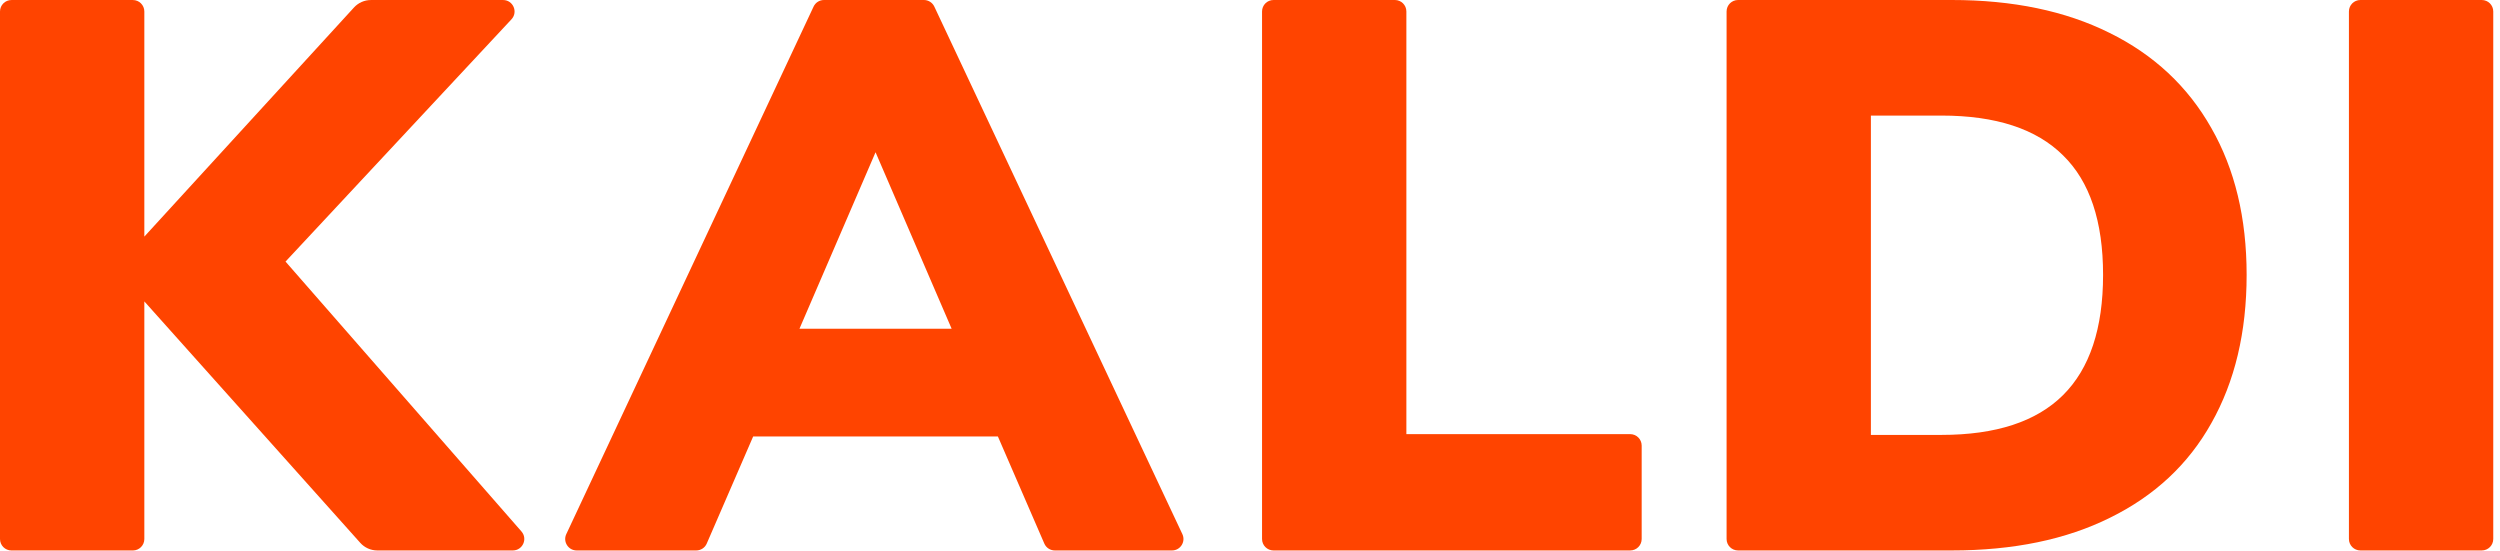
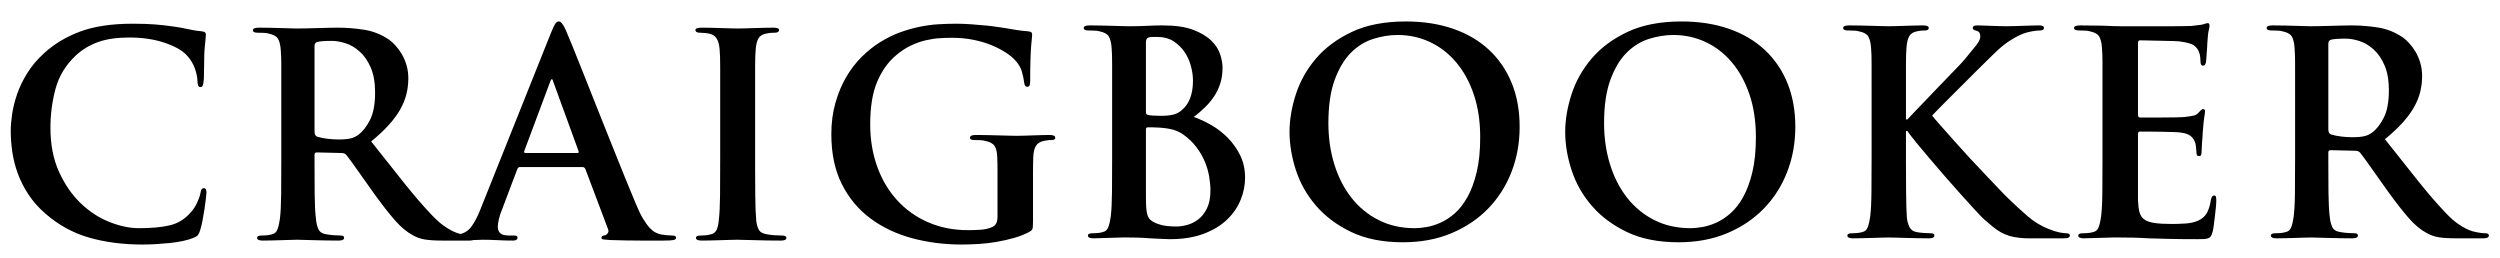
- <svg xmlns="http://www.w3.org/2000/svg" xmlns:xlink="http://www.w3.org/1999/xlink" viewBox="0 0 109 24">
-   <g transform="translate(-1470)">
-     <g style="mix-blend-mode:normal" transform="translate(1470)" fill="#f40">
-       <use xlink:href="#b" style="mix-blend-mode:normal" />
-       <use xlink:href="#c" style="mix-blend-mode:normal" />
-       <use xlink:href="#d" style="mix-blend-mode:normal" />
-       <use xlink:href="#e" style="mix-blend-mode:normal" />
-       <use xlink:href="#f" style="mix-blend-mode:normal" />
+ <svg xmlns="http://www.w3.org/2000/svg" width="233px" height="24px" viewBox="0 0 233 24" version="1.1">
+   <g id="Craig-Booker-Text-Logo" stroke="none" stroke-width="1" fill="none" fill-rule="evenodd">
+     <g id="Group-Copy-3" transform="translate(1, 2)" fill="#000000" fill-rule="nonzero">
+       <path d="M12.259,20.79 C12.679,20.79 13.112,20.777 13.558,20.751 C14.004,20.724 14.438,20.689 14.857,20.646 C15.277,20.602 15.671,20.541 16.039,20.462 C16.406,20.383 16.721,20.291 16.984,20.186 C17.211,20.099 17.364,20.007 17.443,19.911 C17.522,19.814 17.596,19.652 17.666,19.425 C17.736,19.198 17.806,18.904 17.876,18.546 C17.946,18.187 18.008,17.828 18.06,17.469 C18.113,17.111 18.156,16.787 18.191,16.498 C18.226,16.209 18.244,16.021 18.244,15.934 C18.244,15.829 18.226,15.737 18.191,15.658 C18.156,15.579 18.095,15.54 18.008,15.54 C17.902,15.54 17.828,15.575 17.784,15.645 C17.741,15.715 17.701,15.855 17.666,16.065 C17.614,16.31 17.509,16.599 17.351,16.931 C17.194,17.264 17.001,17.552 16.774,17.797 C16.249,18.41 15.61,18.808 14.857,18.992 C14.105,19.176 13.143,19.267 11.97,19.267 C11.095,19.267 10.172,19.075 9.201,18.69 C8.229,18.305 7.337,17.723 6.523,16.944 C5.709,16.166 5.036,15.19 4.502,14.018 C3.968,12.845 3.701,11.48 3.701,9.922 C3.701,8.645 3.863,7.416 4.187,6.234 C4.511,5.053 5.154,4.016 6.116,3.124 C6.694,2.599 7.372,2.196 8.151,1.916 C8.929,1.636 9.896,1.496 11.051,1.496 C12.259,1.496 13.339,1.654 14.293,1.969 C15.247,2.284 15.943,2.669 16.38,3.124 C16.712,3.474 16.962,3.863 17.128,4.292 C17.294,4.721 17.386,5.136 17.404,5.539 C17.404,5.924 17.491,6.116 17.666,6.116 C17.789,6.116 17.867,6.064 17.902,5.959 C17.938,5.854 17.964,5.705 17.981,5.513 C17.999,5.39 18.008,5.215 18.008,4.987 C18.008,4.742 18.012,4.489 18.021,4.226 C18.029,3.964 18.034,3.692 18.034,3.413 C18.034,3.132 18.043,2.888 18.06,2.678 C18.095,2.223 18.126,1.894 18.152,1.693 C18.178,1.492 18.191,1.339 18.191,1.234 C18.191,1.041 18.06,0.936 17.797,0.919 C17.395,0.884 16.984,0.818 16.564,0.722 C16.144,0.626 15.68,0.542 15.172,0.472 C14.56,0.385 13.978,0.319 13.427,0.276 C12.876,0.232 12.189,0.21 11.366,0.21 C9.406,0.21 7.77,0.455 6.457,0.945 C5.145,1.435 4.016,2.118 3.071,2.993 C2.441,3.57 1.925,4.187 1.522,4.843 C1.12,5.499 0.809,6.147 0.591,6.786 C0.372,7.424 0.219,8.041 0.131,8.636 C0.044,9.231 0,9.748 0,10.185 C0,10.815 0.048,11.467 0.144,12.141 C0.241,12.814 0.411,13.488 0.656,14.162 C0.901,14.836 1.234,15.492 1.654,16.131 C2.074,16.769 2.607,17.369 3.255,17.929 C4.463,18.979 5.814,19.718 7.311,20.147 C8.807,20.576 10.456,20.79 12.259,20.79 Z M42.778,20.422 C43.111,20.422 43.277,20.335 43.277,20.16 C43.277,20.02 43.172,19.95 42.962,19.95 C42.752,19.95 42.507,19.924 42.227,19.871 C42.122,19.854 41.982,19.823 41.807,19.779 C41.632,19.736 41.417,19.652 41.164,19.53 C40.91,19.407 40.626,19.233 40.311,19.005 C39.996,18.777 39.654,18.471 39.287,18.086 C38.499,17.264 37.646,16.279 36.727,15.133 C35.809,13.987 34.763,12.67 33.591,11.182 C34.256,10.64 34.811,10.119 35.257,9.621 C35.704,9.122 36.058,8.636 36.321,8.164 C36.583,7.691 36.771,7.219 36.885,6.746 C36.999,6.274 37.056,5.793 37.056,5.303 C37.056,4.865 36.999,4.454 36.885,4.069 C36.771,3.684 36.622,3.338 36.439,3.032 C36.255,2.726 36.058,2.459 35.848,2.231 C35.638,2.004 35.446,1.829 35.271,1.706 C34.553,1.216 33.779,0.906 32.947,0.774 C32.116,0.643 31.281,0.578 30.441,0.578 C30.231,0.578 29.964,0.582 29.64,0.591 C29.316,0.599 28.975,0.608 28.616,0.617 C28.257,0.626 27.912,0.634 27.579,0.643 C27.247,0.652 26.967,0.656 26.739,0.656 C26.599,0.656 26.398,0.652 26.136,0.643 C25.873,0.634 25.58,0.626 25.256,0.617 C24.932,0.608 24.587,0.599 24.219,0.591 C23.852,0.582 23.493,0.578 23.143,0.578 C22.758,0.578 22.566,0.656 22.566,0.814 C22.566,0.971 22.714,1.05 23.012,1.05 C23.204,1.05 23.397,1.054 23.589,1.063 C23.782,1.072 23.931,1.094 24.036,1.129 C24.473,1.216 24.762,1.374 24.902,1.601 C25.042,1.829 25.129,2.17 25.164,2.625 C25.182,2.835 25.195,3.058 25.204,3.294 C25.211,3.483 25.215,3.726 25.216,4.021 L25.217,12.81 C25.217,14.018 25.212,15.111 25.204,16.091 C25.195,17.071 25.156,17.841 25.086,18.401 C25.033,18.786 24.959,19.11 24.862,19.372 C24.766,19.635 24.587,19.793 24.324,19.845 C24.202,19.88 24.062,19.906 23.904,19.924 C23.747,19.941 23.572,19.95 23.379,19.95 C23.099,19.95 22.959,20.02 22.959,20.16 C22.959,20.335 23.134,20.422 23.484,20.422 C23.747,20.422 24.04,20.418 24.364,20.409 C24.687,20.401 24.998,20.392 25.296,20.383 C25.593,20.374 25.869,20.366 26.122,20.357 C26.376,20.348 26.564,20.344 26.687,20.344 C26.792,20.344 26.98,20.348 27.251,20.357 C27.522,20.366 27.837,20.374 28.196,20.383 C28.555,20.392 28.94,20.401 29.351,20.409 C29.762,20.418 30.161,20.422 30.546,20.422 C30.896,20.422 31.071,20.335 31.071,20.16 C31.071,20.02 30.966,19.95 30.756,19.95 C30.598,19.95 30.392,19.941 30.139,19.924 C29.885,19.906 29.662,19.88 29.469,19.845 C29.067,19.793 28.804,19.635 28.682,19.372 C28.559,19.11 28.481,18.786 28.446,18.401 C28.376,17.841 28.336,17.071 28.327,16.091 C28.32,15.251 28.316,14.321 28.315,13.301 L28.314,12.416 C28.314,12.276 28.384,12.206 28.524,12.206 L30.808,12.259 C31.018,12.259 31.176,12.32 31.281,12.443 C31.368,12.547 31.504,12.727 31.687,12.981 C31.871,13.234 32.081,13.527 32.317,13.86 C32.554,14.193 32.807,14.551 33.079,14.936 C33.35,15.321 33.617,15.697 33.879,16.065 C34.614,17.08 35.257,17.902 35.809,18.532 C36.36,19.163 36.916,19.626 37.476,19.924 C37.808,20.116 38.176,20.247 38.578,20.317 C38.981,20.387 39.549,20.422 40.284,20.422 L42.778,20.422 Z M30.546,10.999 C30.213,10.999 29.867,10.977 29.509,10.933 C29.15,10.889 28.831,10.824 28.551,10.736 C28.393,10.666 28.314,10.509 28.314,10.264 L28.314,2.284 C28.314,2.091 28.393,1.969 28.551,1.916 C28.778,1.846 29.242,1.811 29.942,1.811 C30.327,1.811 30.751,1.886 31.215,2.034 C31.679,2.183 32.116,2.441 32.527,2.809 C32.939,3.176 33.28,3.671 33.551,4.292 C33.822,4.913 33.958,5.688 33.958,6.615 C33.958,7.7 33.801,8.553 33.486,9.174 C33.171,9.796 32.812,10.255 32.409,10.553 C32.287,10.64 32.173,10.71 32.068,10.762 C31.963,10.815 31.841,10.859 31.701,10.894 C31.561,10.929 31.399,10.955 31.215,10.973 C31.031,10.99 30.808,10.999 30.546,10.999 Z M60.802,20.422 C61.292,20.422 61.616,20.405 61.774,20.37 C61.931,20.335 62.01,20.265 62.01,20.16 C62.01,20.02 61.896,19.95 61.669,19.95 C61.511,19.95 61.336,19.941 61.144,19.924 C60.951,19.906 60.759,19.88 60.566,19.845 C60.426,19.81 60.273,19.753 60.107,19.674 C59.94,19.596 59.761,19.456 59.569,19.254 C59.376,19.053 59.17,18.773 58.952,18.414 C58.733,18.056 58.501,17.579 58.256,16.984 C57.976,16.319 57.635,15.492 57.232,14.503 C56.83,13.514 56.405,12.46 55.959,11.34 C55.513,10.22 55.062,9.091 54.607,7.954 C54.152,6.816 53.732,5.758 53.347,4.777 C52.962,3.797 52.625,2.958 52.337,2.257 C52.048,1.558 51.851,1.085 51.746,0.84 C51.501,0.28 51.282,0 51.09,0 C50.95,0 50.832,0.079 50.735,0.236 C50.639,0.394 50.512,0.665 50.355,1.05 L43.766,17.535 C43.504,18.2 43.219,18.738 42.913,19.149 C42.607,19.561 42.147,19.81 41.535,19.898 C41.43,19.915 41.299,19.928 41.141,19.937 C40.984,19.946 40.844,19.95 40.721,19.95 C40.511,19.95 40.406,20.02 40.406,20.16 C40.406,20.335 40.572,20.422 40.905,20.422 C41.237,20.422 41.574,20.418 41.915,20.409 C42.257,20.401 42.572,20.392 42.86,20.383 C43.149,20.374 43.394,20.366 43.595,20.357 C43.797,20.348 43.932,20.344 44.002,20.344 C44.405,20.344 44.864,20.357 45.38,20.383 C45.897,20.409 46.365,20.422 46.785,20.422 C47.082,20.422 47.231,20.335 47.231,20.16 C47.231,20.073 47.205,20.016 47.152,19.989 C47.1,19.963 46.995,19.95 46.837,19.95 L46.444,19.95 C46.041,19.95 45.765,19.876 45.617,19.727 C45.468,19.578 45.394,19.381 45.394,19.136 C45.394,18.979 45.424,18.756 45.485,18.467 C45.547,18.178 45.647,17.867 45.787,17.535 L47.205,13.781 C47.257,13.641 47.336,13.571 47.441,13.571 L53.295,13.571 C53.417,13.571 53.505,13.633 53.557,13.755 L55.657,19.32 C55.727,19.477 55.727,19.609 55.657,19.714 C55.587,19.819 55.509,19.889 55.421,19.924 C55.176,19.941 55.054,20.02 55.054,20.16 C55.054,20.247 55.124,20.3 55.264,20.317 C55.404,20.335 55.596,20.352 55.841,20.37 C56.891,20.405 57.862,20.422 58.755,20.422 L60.802,20.422 L60.802,20.422 Z M52.796,12.259 L47.966,12.259 C47.861,12.259 47.826,12.197 47.861,12.075 L50.276,5.617 C50.294,5.565 50.315,5.513 50.342,5.46 C50.368,5.407 50.399,5.381 50.434,5.381 C50.469,5.381 50.495,5.407 50.512,5.46 C50.53,5.513 50.547,5.565 50.565,5.617 L52.927,12.101 C52.962,12.206 52.919,12.259 52.796,12.259 Z M71.792,20.422 C72.124,20.422 72.29,20.335 72.29,20.16 C72.29,20.02 72.15,19.95 71.87,19.95 C71.678,19.95 71.455,19.941 71.201,19.924 C70.947,19.906 70.724,19.88 70.532,19.845 C70.129,19.793 69.862,19.652 69.731,19.425 C69.6,19.198 69.517,18.909 69.482,18.559 C69.429,17.999 69.399,17.22 69.39,16.223 C69.382,15.367 69.378,14.41 69.377,13.349 L69.377,4.253 C69.377,3.85 69.381,3.531 69.39,3.294 C69.399,3.058 69.412,2.835 69.429,2.625 C69.464,2.17 69.547,1.824 69.679,1.588 C69.81,1.352 70.05,1.199 70.4,1.129 C70.558,1.094 70.694,1.072 70.807,1.063 C70.921,1.054 71.048,1.05 71.188,1.05 C71.468,1.05 71.608,0.963 71.608,0.787 C71.608,0.647 71.424,0.578 71.057,0.578 C70.812,0.578 70.536,0.582 70.23,0.591 C69.924,0.599 69.622,0.608 69.324,0.617 C69.027,0.626 68.747,0.634 68.484,0.643 C68.222,0.652 68.012,0.656 67.854,0.656 C67.662,0.656 67.421,0.652 67.132,0.643 C66.844,0.634 66.542,0.626 66.227,0.617 C65.912,0.608 65.597,0.599 65.282,0.591 C64.967,0.582 64.687,0.578 64.442,0.578 C64.022,0.578 63.812,0.647 63.812,0.787 C63.812,0.963 63.952,1.05 64.232,1.05 C64.389,1.05 64.551,1.059 64.717,1.076 C64.884,1.094 65.037,1.12 65.177,1.155 C65.719,1.278 66.017,1.768 66.069,2.625 C66.087,2.835 66.1,3.058 66.109,3.294 C66.117,3.531 66.122,3.85 66.122,4.253 L66.122,12.81 C66.122,14.088 66.117,15.221 66.109,16.209 C66.1,17.198 66.06,17.973 65.99,18.532 C65.955,18.918 65.885,19.219 65.78,19.438 C65.675,19.657 65.492,19.793 65.229,19.845 C65.107,19.88 64.967,19.906 64.809,19.924 C64.652,19.941 64.477,19.95 64.284,19.95 C64.004,19.95 63.864,20.02 63.864,20.16 C63.864,20.335 64.039,20.422 64.389,20.422 C64.652,20.422 64.945,20.418 65.269,20.409 C65.592,20.401 65.907,20.392 66.214,20.383 C66.52,20.374 66.804,20.366 67.067,20.357 C67.329,20.348 67.539,20.344 67.697,20.344 C68.047,20.344 68.598,20.357 69.35,20.383 C70.103,20.409 70.917,20.422 71.792,20.422 Z M88.608,20.79 C89.116,20.79 89.654,20.773 90.223,20.738 C90.792,20.703 91.352,20.637 91.903,20.541 C92.454,20.444 92.992,20.322 93.517,20.173 C94.042,20.024 94.515,19.836 94.935,19.609 C95.092,19.521 95.188,19.429 95.223,19.333 C95.258,19.237 95.276,19.014 95.276,18.664 L95.276,14.018 L95.276,14.018 C95.276,13.492 95.285,13.029 95.302,12.626 C95.32,12.171 95.403,11.826 95.552,11.589 C95.7,11.353 95.95,11.2 96.3,11.13 C96.457,11.095 96.588,11.073 96.693,11.064 C96.798,11.056 96.903,11.051 97.008,11.051 C97.236,11.051 97.35,10.981 97.35,10.841 C97.35,10.666 97.175,10.579 96.825,10.579 C96.615,10.579 96.374,10.583 96.103,10.592 C95.832,10.601 95.556,10.609 95.276,10.618 C94.996,10.627 94.725,10.636 94.462,10.644 C94.2,10.653 93.963,10.658 93.753,10.658 C93.561,10.658 93.316,10.653 93.018,10.644 C92.721,10.636 92.402,10.627 92.06,10.618 C91.719,10.609 91.365,10.601 90.997,10.592 C90.63,10.583 90.28,10.579 89.947,10.579 C89.58,10.579 89.396,10.666 89.396,10.841 C89.396,10.981 89.527,11.051 89.79,11.051 C89.982,11.051 90.175,11.056 90.367,11.064 C90.56,11.073 90.708,11.095 90.813,11.13 C91.251,11.217 91.544,11.375 91.693,11.602 C91.842,11.83 91.925,12.171 91.942,12.626 C91.96,13.029 91.968,13.484 91.968,13.991 L91.968,18.191 C91.968,18.419 91.933,18.616 91.863,18.782 C91.793,18.948 91.662,19.075 91.47,19.163 C91.155,19.302 90.792,19.386 90.38,19.412 C89.969,19.438 89.588,19.451 89.238,19.451 C87.856,19.451 86.6,19.202 85.472,18.703 C84.343,18.204 83.38,17.513 82.584,16.629 C81.788,15.746 81.175,14.704 80.747,13.506 C80.318,12.307 80.103,10.999 80.103,9.581 C80.103,7.954 80.322,6.628 80.76,5.604 C81.197,4.581 81.783,3.763 82.518,3.15 C82.973,2.765 83.433,2.463 83.897,2.244 C84.36,2.026 84.815,1.864 85.262,1.759 C85.708,1.654 86.137,1.588 86.548,1.562 C86.959,1.536 87.348,1.522 87.716,1.522 C88.451,1.522 89.133,1.588 89.763,1.719 C90.393,1.851 90.958,2.021 91.457,2.231 C91.955,2.441 92.384,2.664 92.743,2.901 C93.102,3.137 93.377,3.36 93.57,3.57 C93.92,3.938 94.147,4.318 94.252,4.712 C94.357,5.106 94.427,5.451 94.462,5.749 C94.497,5.976 94.585,6.09 94.725,6.09 C94.83,6.09 94.904,6.051 94.948,5.972 C94.992,5.893 95.013,5.749 95.013,5.539 C95.013,4.716 95.022,4.043 95.04,3.518 C95.057,2.993 95.079,2.572 95.105,2.257 C95.132,1.942 95.153,1.711 95.171,1.562 C95.188,1.413 95.197,1.304 95.197,1.234 C95.197,1.146 95.175,1.076 95.132,1.024 C95.088,0.971 94.987,0.936 94.83,0.919 C94.532,0.901 94.182,0.862 93.78,0.801 C93.377,0.739 93.036,0.682 92.756,0.63 C92.616,0.613 92.384,0.578 92.06,0.525 C91.737,0.472 91.356,0.424 90.918,0.381 C90.481,0.337 90.017,0.297 89.527,0.263 C89.037,0.228 88.565,0.21 88.11,0.21 C87.55,0.21 86.99,0.228 86.43,0.263 C85.87,0.297 85.292,0.376 84.697,0.499 C84.102,0.621 83.503,0.792 82.899,1.011 C82.295,1.229 81.678,1.531 81.048,1.916 C80.453,2.284 79.88,2.739 79.329,3.281 C78.778,3.824 78.292,4.454 77.872,5.171 C77.452,5.889 77.115,6.694 76.862,7.586 C76.608,8.479 76.481,9.45 76.481,10.5 C76.481,12.32 76.809,13.877 77.465,15.172 C78.122,16.468 79.01,17.531 80.13,18.362 C81.25,19.193 82.54,19.806 84.002,20.199 C85.463,20.593 86.998,20.79 88.608,20.79 Z" id="CRAIG" />
+       <path d="M108.032,20.291 C109.24,20.291 110.286,20.125 111.169,19.793 C112.053,19.46 112.779,19.023 113.348,18.48 C113.917,17.938 114.341,17.325 114.621,16.642 C114.901,15.96 115.041,15.269 115.041,14.569 C115.041,13.799 114.892,13.107 114.595,12.495 C114.297,11.883 113.917,11.34 113.453,10.867 C112.989,10.395 112.478,9.997 111.918,9.673 C111.358,9.349 110.806,9.091 110.264,8.899 C110.631,8.619 110.977,8.321 111.301,8.006 C111.624,7.691 111.909,7.35 112.154,6.982 C112.399,6.615 112.591,6.213 112.731,5.775 C112.871,5.338 112.941,4.848 112.941,4.305 C112.941,3.955 112.871,3.553 112.731,3.098 C112.591,2.643 112.32,2.214 111.918,1.811 C111.515,1.409 110.951,1.067 110.224,0.787 C109.498,0.507 108.54,0.367 107.35,0.367 C106.895,0.367 106.409,0.381 105.893,0.407 C105.377,0.433 104.795,0.446 104.147,0.446 C104.007,0.446 103.811,0.442 103.557,0.433 C103.303,0.424 103.014,0.416 102.691,0.407 C102.367,0.398 102.021,0.389 101.654,0.381 C101.286,0.372 100.927,0.367 100.578,0.367 C100.192,0.367 100,0.446 100,0.604 C100,0.761 100.149,0.84 100.446,0.84 C100.639,0.84 100.831,0.844 101.024,0.853 C101.216,0.862 101.365,0.884 101.47,0.919 C101.907,1.006 102.196,1.164 102.336,1.391 C102.476,1.619 102.564,1.96 102.599,2.415 C102.616,2.625 102.629,2.848 102.638,3.084 C102.647,3.321 102.651,3.64 102.651,4.043 L102.651,12.6 C102.651,13.807 102.647,14.901 102.638,15.881 C102.629,16.861 102.59,17.631 102.52,18.191 C102.468,18.576 102.393,18.9 102.297,19.163 C102.201,19.425 102.021,19.582 101.759,19.635 C101.636,19.67 101.496,19.696 101.339,19.714 C101.181,19.731 101.006,19.74 100.814,19.74 C100.534,19.74 100.394,19.81 100.394,19.95 C100.394,20.125 100.569,20.212 100.919,20.212 C101.181,20.212 101.474,20.204 101.798,20.186 C102.122,20.169 102.433,20.16 102.73,20.16 C103.045,20.142 103.334,20.134 103.596,20.134 L104.226,20.134 L104.226,20.134 C104.419,20.134 104.694,20.138 105.053,20.147 C105.412,20.156 105.793,20.177 106.195,20.212 C106.58,20.23 106.943,20.247 107.284,20.265 C107.626,20.282 107.875,20.291 108.032,20.291 Z M107.219,8.794 C106.624,8.794 106.213,8.768 105.985,8.715 C105.933,8.697 105.889,8.671 105.854,8.636 C105.819,8.601 105.801,8.531 105.801,8.426 L105.801,1.942 C105.801,1.698 105.88,1.549 106.037,1.496 C106.177,1.461 106.309,1.444 106.431,1.444 L106.904,1.444 L106.904,1.444 C107.464,1.444 107.949,1.575 108.361,1.837 C108.772,2.1 109.113,2.428 109.384,2.822 C109.656,3.216 109.857,3.653 109.988,4.134 C110.119,4.616 110.185,5.075 110.185,5.513 C110.185,6.79 109.826,7.718 109.109,8.295 C108.881,8.488 108.619,8.619 108.321,8.689 C108.024,8.759 107.656,8.794 107.219,8.794 Z M108.636,19.11 C108.339,19.11 108.032,19.093 107.718,19.058 C107.403,19.023 107.07,18.935 106.72,18.795 C106.51,18.707 106.344,18.607 106.221,18.493 C106.099,18.379 106.007,18.231 105.946,18.047 C105.884,17.863 105.845,17.631 105.828,17.351 C105.81,17.071 105.801,16.712 105.801,16.275 L105.801,10.054 C105.801,9.931 105.854,9.87 105.959,9.87 L106.484,9.87 L106.484,9.87 C106.641,9.87 106.843,9.879 107.088,9.896 C107.595,9.931 108.015,9.997 108.347,10.093 C108.68,10.189 108.986,10.334 109.266,10.526 C109.756,10.876 110.168,11.27 110.5,11.707 C110.832,12.145 111.095,12.596 111.287,13.059 C111.48,13.523 111.616,13.987 111.694,14.451 C111.773,14.914 111.812,15.348 111.812,15.75 C111.812,16.433 111.703,16.992 111.484,17.43 C111.266,17.867 110.994,18.209 110.671,18.454 C110.347,18.699 110.001,18.869 109.634,18.966 C109.266,19.062 108.934,19.11 108.636,19.11 Z M129.762,20.58 C131.425,20.58 132.926,20.3 134.264,19.74 C135.603,19.18 136.745,18.414 137.69,17.443 C138.635,16.472 139.361,15.334 139.869,14.031 C140.376,12.727 140.63,11.322 140.63,9.818 C140.63,8.312 140.385,6.956 139.895,5.749 C139.405,4.541 138.701,3.509 137.782,2.651 C136.863,1.794 135.748,1.137 134.435,0.682 C133.123,0.228 131.653,0 130.025,0 C128.048,0 126.372,0.324 124.998,0.971 C123.624,1.619 122.509,2.446 121.651,3.452 C120.794,4.458 120.168,5.569 119.774,6.786 C119.381,8.002 119.184,9.17 119.184,10.29 C119.184,11.445 119.381,12.631 119.774,13.847 C120.168,15.063 120.794,16.17 121.651,17.168 C122.509,18.165 123.603,18.983 124.933,19.622 C126.263,20.261 127.873,20.58 129.762,20.58 Z M130.865,19.267 C129.605,19.267 128.476,19.014 127.479,18.506 C126.481,17.999 125.637,17.303 124.946,16.419 C124.254,15.536 123.725,14.499 123.358,13.309 C122.99,12.119 122.806,10.841 122.806,9.476 C122.806,7.849 123.003,6.501 123.397,5.434 C123.791,4.366 124.294,3.526 124.906,2.914 C125.519,2.301 126.21,1.873 126.98,1.627 C127.75,1.383 128.511,1.26 129.264,1.26 C130.331,1.26 131.333,1.479 132.269,1.916 C133.206,2.354 134.024,2.988 134.724,3.819 C135.424,4.651 135.971,5.652 136.364,6.825 C136.758,7.997 136.955,9.319 136.955,10.789 C136.955,12.049 136.846,13.134 136.627,14.044 C136.408,14.954 136.124,15.724 135.774,16.354 C135.424,16.984 135.03,17.491 134.593,17.876 C134.155,18.261 133.709,18.554 133.254,18.756 C132.799,18.957 132.361,19.093 131.941,19.163 C131.521,19.233 131.162,19.267 130.865,19.267 Z M155.456,20.58 C157.119,20.58 158.619,20.3 159.958,19.74 C161.297,19.18 162.439,18.414 163.384,17.443 C164.329,16.472 165.055,15.334 165.562,14.031 C166.07,12.727 166.324,11.322 166.324,9.818 C166.324,8.312 166.079,6.956 165.589,5.749 C165.099,4.541 164.394,3.509 163.476,2.651 C162.557,1.794 161.441,1.137 160.129,0.682 C158.816,0.228 157.346,0 155.719,0 C153.741,0 152.066,0.324 150.692,0.971 C149.318,1.619 148.202,2.446 147.345,3.452 C146.488,4.458 145.862,5.569 145.468,6.786 C145.074,8.002 144.877,9.17 144.877,10.29 C144.877,11.445 145.074,12.631 145.468,13.847 C145.862,15.063 146.488,16.17 147.345,17.168 C148.202,18.165 149.296,18.983 150.626,19.622 C151.956,20.261 153.566,20.58 155.456,20.58 Z M156.559,19.267 C155.299,19.267 154.17,19.014 153.173,18.506 C152.175,17.999 151.331,17.303 150.639,16.419 C149.948,15.536 149.419,14.499 149.051,13.309 C148.684,12.119 148.5,10.841 148.5,9.476 C148.5,7.849 148.697,6.501 149.091,5.434 C149.484,4.366 149.988,3.526 150.6,2.914 C151.213,2.301 151.904,1.873 152.674,1.627 C153.444,1.383 154.205,1.26 154.958,1.26 C156.025,1.26 157.027,1.479 157.963,1.916 C158.899,2.354 159.718,2.988 160.417,3.819 C161.118,4.651 161.664,5.652 162.058,6.825 C162.452,7.997 162.649,9.319 162.649,10.789 C162.649,12.049 162.539,13.134 162.321,14.044 C162.102,14.954 161.817,15.724 161.468,16.354 C161.118,16.984 160.724,17.491 160.286,17.876 C159.849,18.261 159.403,18.554 158.947,18.756 C158.493,18.957 158.055,19.093 157.635,19.163 C157.215,19.233 156.856,19.267 156.559,19.267 Z M191.282,20.212 C191.528,20.212 191.694,20.191 191.781,20.147 C191.869,20.103 191.912,20.038 191.912,19.95 C191.912,19.81 191.799,19.74 191.571,19.74 C191.414,19.74 191.204,19.714 190.941,19.661 C190.679,19.609 190.346,19.504 189.944,19.346 C189.226,19.066 188.566,18.664 187.962,18.139 C187.358,17.614 186.768,17.071 186.19,16.511 C186.015,16.354 185.744,16.078 185.376,15.684 C185.009,15.291 184.584,14.844 184.103,14.346 C183.622,13.847 183.119,13.313 182.594,12.744 C182.069,12.176 181.574,11.629 181.111,11.104 C180.647,10.579 180.231,10.111 179.864,9.699 C179.496,9.288 179.234,8.977 179.076,8.768 C179.216,8.61 179.439,8.378 179.746,8.072 L180.231,7.586 C180.402,7.416 180.581,7.236 180.769,7.048 L182.744,5.074 C182.871,4.946 182.996,4.821 183.119,4.699 C183.486,4.331 183.814,4.008 184.103,3.728 C184.392,3.447 184.606,3.237 184.746,3.098 C185.306,2.538 185.818,2.109 186.282,1.811 C186.746,1.514 187.179,1.286 187.581,1.129 C187.826,1.041 188.093,0.971 188.382,0.919 C188.671,0.866 188.911,0.84 189.104,0.84 C189.366,0.84 189.498,0.761 189.498,0.604 C189.498,0.446 189.349,0.367 189.051,0.367 C188.841,0.367 188.605,0.372 188.343,0.381 C188.08,0.389 187.804,0.398 187.516,0.407 C187.227,0.416 186.951,0.424 186.689,0.433 C186.426,0.442 186.19,0.446 185.98,0.446 C185.805,0.446 185.591,0.442 185.337,0.433 C185.083,0.424 184.825,0.416 184.562,0.407 C184.3,0.398 184.055,0.389 183.827,0.381 C183.6,0.372 183.416,0.367 183.276,0.367 C182.996,0.367 182.856,0.446 182.856,0.604 C182.856,0.726 182.97,0.814 183.197,0.866 C183.442,0.919 183.565,1.094 183.565,1.391 C183.565,1.619 183.438,1.894 183.184,2.218 C182.931,2.542 182.62,2.922 182.252,3.36 C182.13,3.518 181.929,3.745 181.649,4.043 C181.369,4.34 181.049,4.673 180.691,5.04 C180.332,5.407 179.956,5.797 179.562,6.208 C179.168,6.619 178.787,7.018 178.42,7.402 C178.053,7.787 177.72,8.133 177.423,8.439 C177.125,8.746 176.906,8.977 176.766,9.135 L176.635,9.135 L176.635,4.043 C176.635,3.64 176.639,3.321 176.648,3.084 C176.657,2.848 176.67,2.625 176.688,2.415 C176.722,1.96 176.806,1.614 176.937,1.378 C177.068,1.142 177.309,0.989 177.659,0.919 C177.816,0.884 177.943,0.862 178.039,0.853 C178.136,0.844 178.254,0.84 178.394,0.84 C178.639,0.84 178.761,0.761 178.761,0.604 C178.761,0.446 178.577,0.367 178.21,0.367 C177.982,0.367 177.72,0.372 177.423,0.381 C177.125,0.389 176.823,0.398 176.517,0.407 C176.211,0.416 175.926,0.424 175.664,0.433 C175.401,0.442 175.191,0.446 175.034,0.446 C174.876,0.446 174.662,0.442 174.391,0.433 C174.119,0.424 173.817,0.416 173.485,0.407 C173.153,0.398 172.803,0.389 172.435,0.381 C172.067,0.372 171.709,0.367 171.359,0.367 C170.974,0.367 170.781,0.446 170.781,0.604 C170.781,0.761 170.93,0.84 171.227,0.84 C171.42,0.84 171.613,0.844 171.805,0.853 C171.998,0.862 172.146,0.884 172.251,0.919 C172.689,1.006 172.977,1.164 173.118,1.391 C173.257,1.619 173.345,1.96 173.38,2.415 C173.398,2.625 173.411,2.848 173.419,3.084 C173.426,3.273 173.431,3.516 173.432,3.811 L173.433,12.6 C173.433,13.807 173.428,14.901 173.419,15.881 C173.411,16.861 173.371,17.631 173.301,18.191 C173.249,18.576 173.174,18.9 173.078,19.163 C172.982,19.425 172.803,19.582 172.54,19.635 C172.417,19.67 172.278,19.696 172.12,19.714 C171.963,19.731 171.787,19.74 171.595,19.74 C171.315,19.74 171.175,19.81 171.175,19.95 C171.175,20.125 171.35,20.212 171.7,20.212 C171.963,20.212 172.256,20.208 172.579,20.199 C172.903,20.191 173.218,20.182 173.524,20.173 C173.831,20.164 174.115,20.156 174.377,20.147 C174.64,20.138 174.85,20.134 175.007,20.134 C175.165,20.134 175.384,20.138 175.664,20.147 C175.944,20.156 176.254,20.164 176.596,20.173 C176.937,20.182 177.296,20.191 177.672,20.199 C178.048,20.208 178.42,20.212 178.787,20.212 C179.12,20.212 179.286,20.125 179.286,19.95 C179.286,19.81 179.173,19.74 178.945,19.74 C178.77,19.74 178.56,19.731 178.315,19.714 C178.07,19.696 177.851,19.67 177.659,19.635 C177.326,19.582 177.094,19.425 176.963,19.163 C176.832,18.9 176.749,18.585 176.714,18.218 C176.679,17.657 176.657,16.883 176.648,15.894 C176.641,15.07 176.637,14.171 176.635,13.195 L176.635,10.211 L176.766,10.211 L177.055,10.605 C177.143,10.727 177.348,10.986 177.672,11.379 C177.996,11.773 178.381,12.232 178.827,12.758 C179.273,13.283 179.754,13.842 180.271,14.438 C180.787,15.033 181.286,15.597 181.767,16.131 C182.248,16.664 182.681,17.141 183.066,17.561 C183.451,17.981 183.74,18.279 183.933,18.454 C184.213,18.699 184.475,18.922 184.72,19.123 C184.965,19.324 185.21,19.495 185.455,19.635 C185.7,19.775 185.963,19.889 186.243,19.976 C186.523,20.064 186.838,20.125 187.188,20.16 C187.468,20.195 187.739,20.212 188.001,20.212 L191.282,20.212 Z M203.799,20.291 C204.044,20.291 204.249,20.287 204.416,20.278 C204.582,20.269 204.718,20.243 204.822,20.199 C204.928,20.156 205.006,20.09 205.059,20.003 C205.111,19.915 205.164,19.784 205.216,19.609 C205.251,19.486 205.286,19.289 205.321,19.018 C205.356,18.747 205.391,18.467 205.426,18.178 C205.461,17.889 205.492,17.609 205.518,17.338 C205.544,17.067 205.558,16.852 205.558,16.695 C205.558,16.555 205.549,16.441 205.531,16.354 C205.514,16.266 205.452,16.223 205.347,16.223 C205.208,16.223 205.111,16.354 205.059,16.616 C204.971,17.159 204.84,17.579 204.665,17.876 C204.49,18.174 204.227,18.401 203.877,18.559 C203.528,18.716 203.116,18.808 202.644,18.834 C202.171,18.861 201.76,18.874 201.41,18.874 C200.745,18.874 200.207,18.843 199.796,18.782 C199.384,18.721 199.069,18.611 198.851,18.454 C198.632,18.296 198.483,18.073 198.404,17.784 C198.326,17.496 198.278,17.124 198.26,16.669 L198.26,10.526 C198.26,10.351 198.312,10.264 198.417,10.264 L199.179,10.264 L199.179,10.264 C199.546,10.264 199.927,10.268 200.321,10.277 C200.714,10.286 201.086,10.294 201.436,10.303 C201.786,10.312 202.023,10.325 202.145,10.342 C202.635,10.395 202.985,10.513 203.195,10.697 C203.405,10.881 203.545,11.104 203.615,11.366 C203.65,11.541 203.672,11.707 203.681,11.865 C203.689,12.023 203.702,12.171 203.72,12.311 C203.72,12.469 203.799,12.547 203.956,12.547 C204.079,12.547 204.149,12.491 204.166,12.377 C204.184,12.263 204.192,12.154 204.192,12.049 C204.192,11.996 204.197,11.9 204.206,11.76 C204.214,11.62 204.223,11.463 204.232,11.287 C204.241,11.113 204.254,10.938 204.271,10.762 C204.289,10.588 204.298,10.43 204.298,10.29 C204.35,9.625 204.398,9.161 204.442,8.899 C204.486,8.636 204.507,8.461 204.507,8.374 C204.507,8.234 204.446,8.164 204.324,8.164 C204.236,8.164 204.096,8.277 203.904,8.505 C203.781,8.645 203.619,8.737 203.418,8.781 C203.217,8.824 202.959,8.864 202.644,8.899 C202.486,8.916 202.206,8.929 201.804,8.938 C201.401,8.947 200.972,8.951 200.518,8.951 L198.444,8.951 L198.444,8.951 C198.321,8.951 198.26,8.855 198.26,8.662 L198.26,2.021 C198.26,1.846 198.321,1.759 198.444,1.759 C198.566,1.759 198.811,1.763 199.179,1.772 C199.424,1.778 199.677,1.784 199.937,1.789 L200.334,1.798 C200.736,1.807 201.117,1.816 201.476,1.824 C201.834,1.833 202.066,1.846 202.171,1.864 C202.819,1.951 203.252,2.074 203.471,2.231 C203.689,2.389 203.843,2.581 203.93,2.809 C204,2.966 204.044,3.141 204.061,3.334 C204.079,3.526 204.088,3.666 204.088,3.754 C204.088,3.999 204.166,4.121 204.324,4.121 C204.411,4.121 204.472,4.091 204.507,4.029 C204.542,3.968 204.569,3.902 204.586,3.833 C204.604,3.763 204.617,3.644 204.626,3.478 C204.634,3.312 204.648,3.137 204.665,2.953 C204.683,2.769 204.696,2.599 204.704,2.441 C204.713,2.284 204.718,2.17 204.718,2.1 C204.752,1.488 204.796,1.072 204.849,0.853 C204.901,0.634 204.928,0.481 204.928,0.394 C204.928,0.236 204.875,0.158 204.77,0.158 C204.7,0.158 204.63,0.171 204.56,0.197 C204.49,0.223 204.42,0.245 204.35,0.263 C204.245,0.297 204.092,0.324 203.891,0.341 C203.689,0.359 203.466,0.385 203.221,0.42 C203.134,0.42 202.933,0.424 202.618,0.433 C202.303,0.442 201.926,0.446 201.489,0.446 L196.659,0.446 L196.659,0.446 C196.466,0.446 196.23,0.442 195.95,0.433 C195.67,0.424 195.355,0.411 195.005,0.394 C194.673,0.394 194.322,0.389 193.955,0.381 C193.588,0.372 193.229,0.367 192.879,0.367 C192.494,0.367 192.301,0.446 192.301,0.604 C192.301,0.761 192.45,0.84 192.748,0.84 C192.94,0.84 193.132,0.844 193.325,0.853 C193.518,0.862 193.666,0.884 193.771,0.919 C194.209,1.006 194.498,1.164 194.637,1.391 C194.778,1.619 194.865,1.96 194.9,2.415 C194.917,2.625 194.931,2.848 194.939,3.084 C194.946,3.273 194.951,3.516 194.952,3.811 L194.952,12.6 C194.952,13.807 194.948,14.901 194.939,15.881 C194.931,16.861 194.891,17.631 194.821,18.191 C194.769,18.576 194.694,18.9 194.598,19.163 C194.502,19.425 194.322,19.582 194.06,19.635 C193.938,19.67 193.798,19.696 193.64,19.714 C193.482,19.731 193.308,19.74 193.115,19.74 C192.835,19.74 192.695,19.81 192.695,19.95 C192.695,20.125 192.87,20.212 193.22,20.212 C193.482,20.212 193.776,20.204 194.099,20.186 C194.423,20.169 194.734,20.16 195.031,20.16 C195.346,20.142 195.635,20.134 195.898,20.134 L196.528,20.134 L196.528,20.134 C196.93,20.134 197.346,20.138 197.774,20.147 C198.203,20.156 198.697,20.177 199.257,20.212 C199.817,20.23 200.465,20.247 201.2,20.265 C201.935,20.282 202.801,20.291 203.799,20.291 Z M230.464,20.212 C230.796,20.212 230.963,20.125 230.963,19.95 C230.963,19.81 230.857,19.74 230.648,19.74 C230.438,19.74 230.192,19.714 229.912,19.661 C229.808,19.644 229.667,19.613 229.493,19.569 C229.317,19.526 229.103,19.442 228.849,19.32 C228.596,19.198 228.311,19.023 227.996,18.795 C227.681,18.567 227.34,18.261 226.972,17.876 C226.185,17.054 225.332,16.069 224.413,14.923 C223.494,13.777 222.449,12.46 221.276,10.973 C221.941,10.43 222.497,9.909 222.943,9.411 C223.389,8.912 223.744,8.426 224.006,7.954 C224.269,7.481 224.457,7.009 224.571,6.536 C224.684,6.064 224.741,5.582 224.741,5.093 C224.741,4.655 224.684,4.244 224.571,3.859 C224.457,3.474 224.308,3.128 224.124,2.822 C223.941,2.516 223.744,2.249 223.534,2.021 C223.324,1.794 223.131,1.619 222.956,1.496 C222.239,1.006 221.464,0.696 220.633,0.564 C219.802,0.433 218.966,0.367 218.126,0.367 C217.916,0.367 217.649,0.372 217.326,0.381 C217.002,0.389 216.661,0.398 216.302,0.407 C215.943,0.416 215.597,0.424 215.265,0.433 C214.933,0.442 214.653,0.446 214.425,0.446 C214.285,0.446 214.084,0.442 213.821,0.433 C213.559,0.424 213.266,0.416 212.942,0.407 C212.618,0.398 212.273,0.389 211.905,0.381 C211.537,0.372 211.179,0.367 210.829,0.367 C210.444,0.367 210.251,0.446 210.251,0.604 C210.251,0.761 210.4,0.84 210.697,0.84 C210.89,0.84 211.083,0.844 211.275,0.853 C211.468,0.862 211.616,0.884 211.721,0.919 C212.159,1.006 212.447,1.164 212.588,1.391 C212.727,1.619 212.815,1.96 212.85,2.415 C212.868,2.625 212.881,2.848 212.889,3.084 C212.896,3.273 212.901,3.516 212.902,3.811 L212.903,12.6 C212.903,13.807 212.898,14.901 212.889,15.881 C212.881,16.861 212.841,17.631 212.771,18.191 C212.719,18.576 212.644,18.9 212.548,19.163 C212.452,19.425 212.273,19.582 212.01,19.635 C211.887,19.67 211.748,19.696 211.59,19.714 C211.433,19.731 211.257,19.74 211.065,19.74 C210.785,19.74 210.645,19.81 210.645,19.95 C210.645,20.125 210.82,20.212 211.17,20.212 C211.433,20.212 211.726,20.208 212.049,20.199 C212.373,20.191 212.684,20.182 212.981,20.173 C213.279,20.164 213.554,20.156 213.808,20.147 C214.062,20.138 214.25,20.134 214.373,20.134 C214.477,20.134 214.666,20.138 214.937,20.147 C215.208,20.156 215.523,20.164 215.882,20.173 C216.241,20.182 216.626,20.191 217.037,20.199 C217.448,20.208 217.846,20.212 218.231,20.212 C218.581,20.212 218.756,20.125 218.756,19.95 C218.756,19.81 218.651,19.74 218.441,19.74 C218.284,19.74 218.078,19.731 217.824,19.714 C217.571,19.696 217.347,19.67 217.155,19.635 C216.752,19.582 216.49,19.425 216.368,19.163 C216.245,18.9 216.166,18.576 216.131,18.191 C216.061,17.631 216.022,16.861 216.013,15.881 C216.006,15.041 216.001,14.111 216,13.091 L216,12.206 C216,12.066 216.07,11.996 216.21,11.996 L218.494,12.049 C218.704,12.049 218.861,12.11 218.966,12.232 C219.054,12.338 219.189,12.517 219.373,12.771 C219.557,13.024 219.767,13.318 220.003,13.65 C220.239,13.982 220.493,14.341 220.764,14.726 C221.036,15.111 221.303,15.488 221.565,15.855 C222.3,16.87 222.943,17.692 223.494,18.323 C224.046,18.953 224.601,19.416 225.161,19.714 C225.494,19.906 225.861,20.038 226.264,20.108 C226.666,20.177 227.235,20.212 227.97,20.212 L230.464,20.212 Z M218.231,10.789 C217.899,10.789 217.553,10.767 217.194,10.723 C216.836,10.679 216.516,10.614 216.236,10.526 C216.079,10.456 216,10.299 216,10.054 L216,2.074 C216,1.881 216.079,1.759 216.236,1.706 C216.464,1.636 216.928,1.601 217.627,1.601 C218.012,1.601 218.437,1.676 218.901,1.824 C219.364,1.973 219.802,2.231 220.213,2.599 C220.624,2.966 220.966,3.461 221.237,4.082 C221.508,4.703 221.644,5.478 221.644,6.405 C221.644,7.49 221.486,8.343 221.171,8.964 C220.856,9.586 220.498,10.045 220.095,10.342 C219.972,10.43 219.859,10.5 219.754,10.553 C219.649,10.605 219.526,10.649 219.386,10.684 C219.246,10.719 219.084,10.745 218.901,10.762 C218.717,10.78 218.494,10.789 218.231,10.789 Z" id="BOOKER" />
    </g>
  </g>
-   <defs>
-     <path id="b" d="M22.735 23.171c.283.323.053.829-.376.829h-5.907c-.285 0-.556-.121-.745-.333l-9.414-10.526v10.36c0 .276-.224.5-.5.5h-5.293c-.276 0-.5-.224-.5-.5v-23c0-.276.224-.5.5-.5h5.293c.276 0 .5.224.5.5v9.815l9.141-9.99c.19-.207.457-.325.738-.325h5.762c.437 0 .664.521.366.841l-9.851 10.563 10.287 11.767z" />
-     <path id="c" d="M45.991 24c-.199 0-.38-.118-.459-.301l-2.024-4.669h-10.67l-2.024 4.669c-.079.183-.259.301-.459.301h-5.212c-.366 0-.608-.381-.453-.712l10.782-23c.082-.176.259-.288.453-.288h4.358c.194 0 .37.112.453.287l10.815 23c.156.332-.086.713-.452.713h-5.108zm-11.135-9.668h6.635l-3.317-7.694-3.317 7.694z" />
-     <path id="d" d="M55.525 24c-.276 0-.5-.224-.5-.5v-23c0-.276.224-.5.5-.5h5.293c.276 0 .5.224.5.5v18.428h9.759c.276 0 .5.224.5.5v4.072c0 .276-.224.5-.5.5h-15.552z" />
-     <path id="e" d="M75.279.5c0-.276.224-.5.5-.5h9.315c2.667 0 4.959.477 6.874 1.43 1.938.953 3.42 2.338 4.446 4.153 1.026 1.793 1.539 3.926 1.539 6.4 0 2.496-.513 4.652-1.539 6.468-1.003 1.793-2.474 3.166-4.412 4.119-1.915.953-4.218 1.43-6.908 1.43h-9.315c-.276 0-.5-.224-.5-.5v-23zm9.37 18.462c2.371 0 4.138-.579 5.301-1.736 1.163-1.157 1.744-2.905 1.744-5.242 0-2.338-.581-4.074-1.744-5.209-1.163-1.157-2.93-1.736-5.301-1.736h-3.078v13.923h3.078z" />
-     <path id="f" d="M102.913 24c-.276 0-.5-.224-.5-.5v-23c0-.276.224-.5.5-.5h5.293c.276 0 .5.224.5.5v23c0 .276-.224.5-.5.5h-5.293z" />
-   </defs>
</svg>
